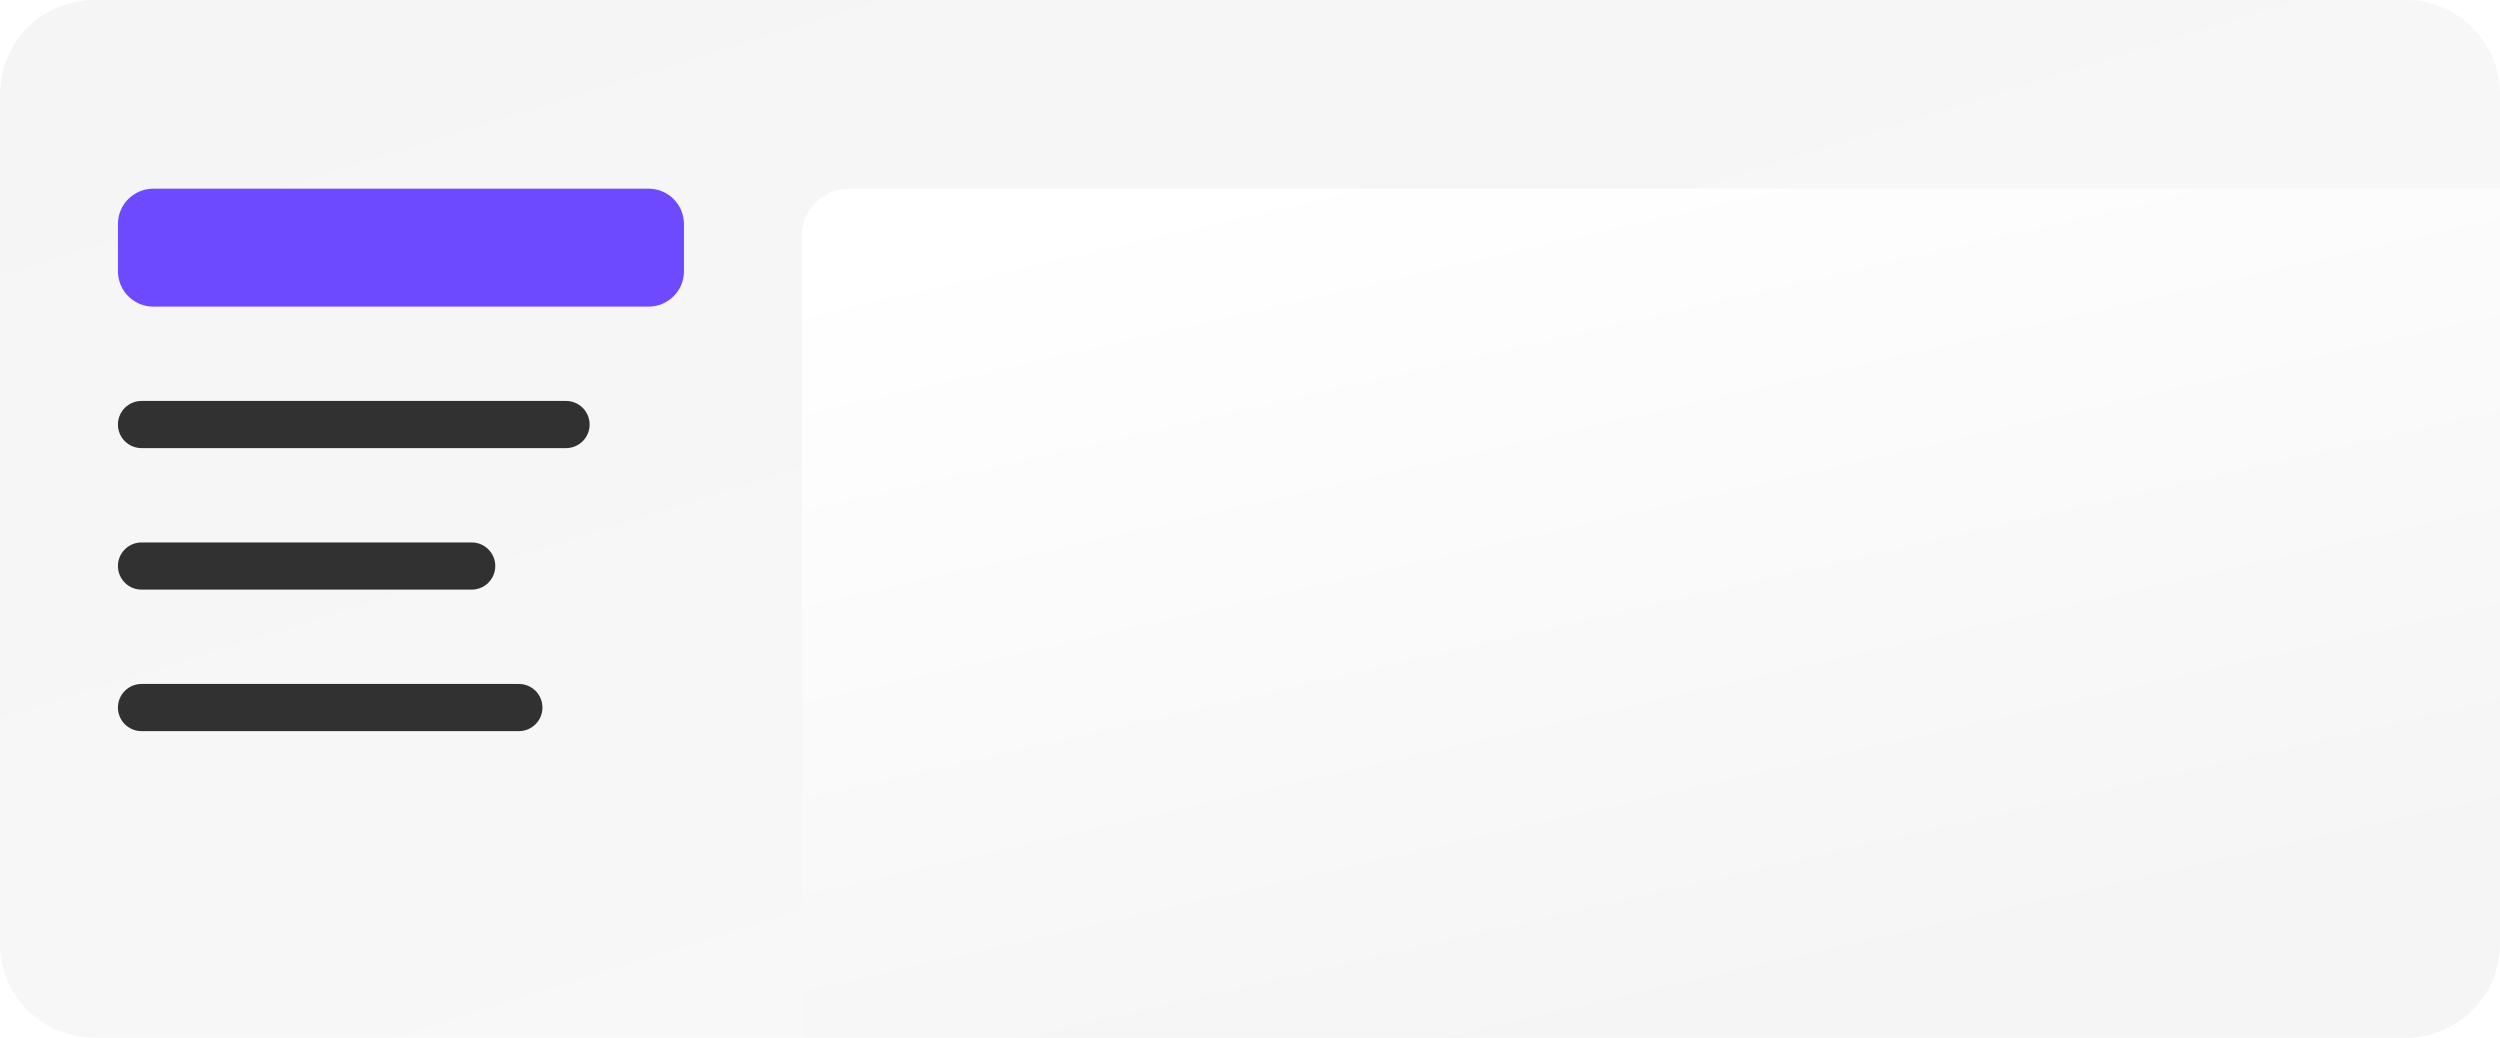
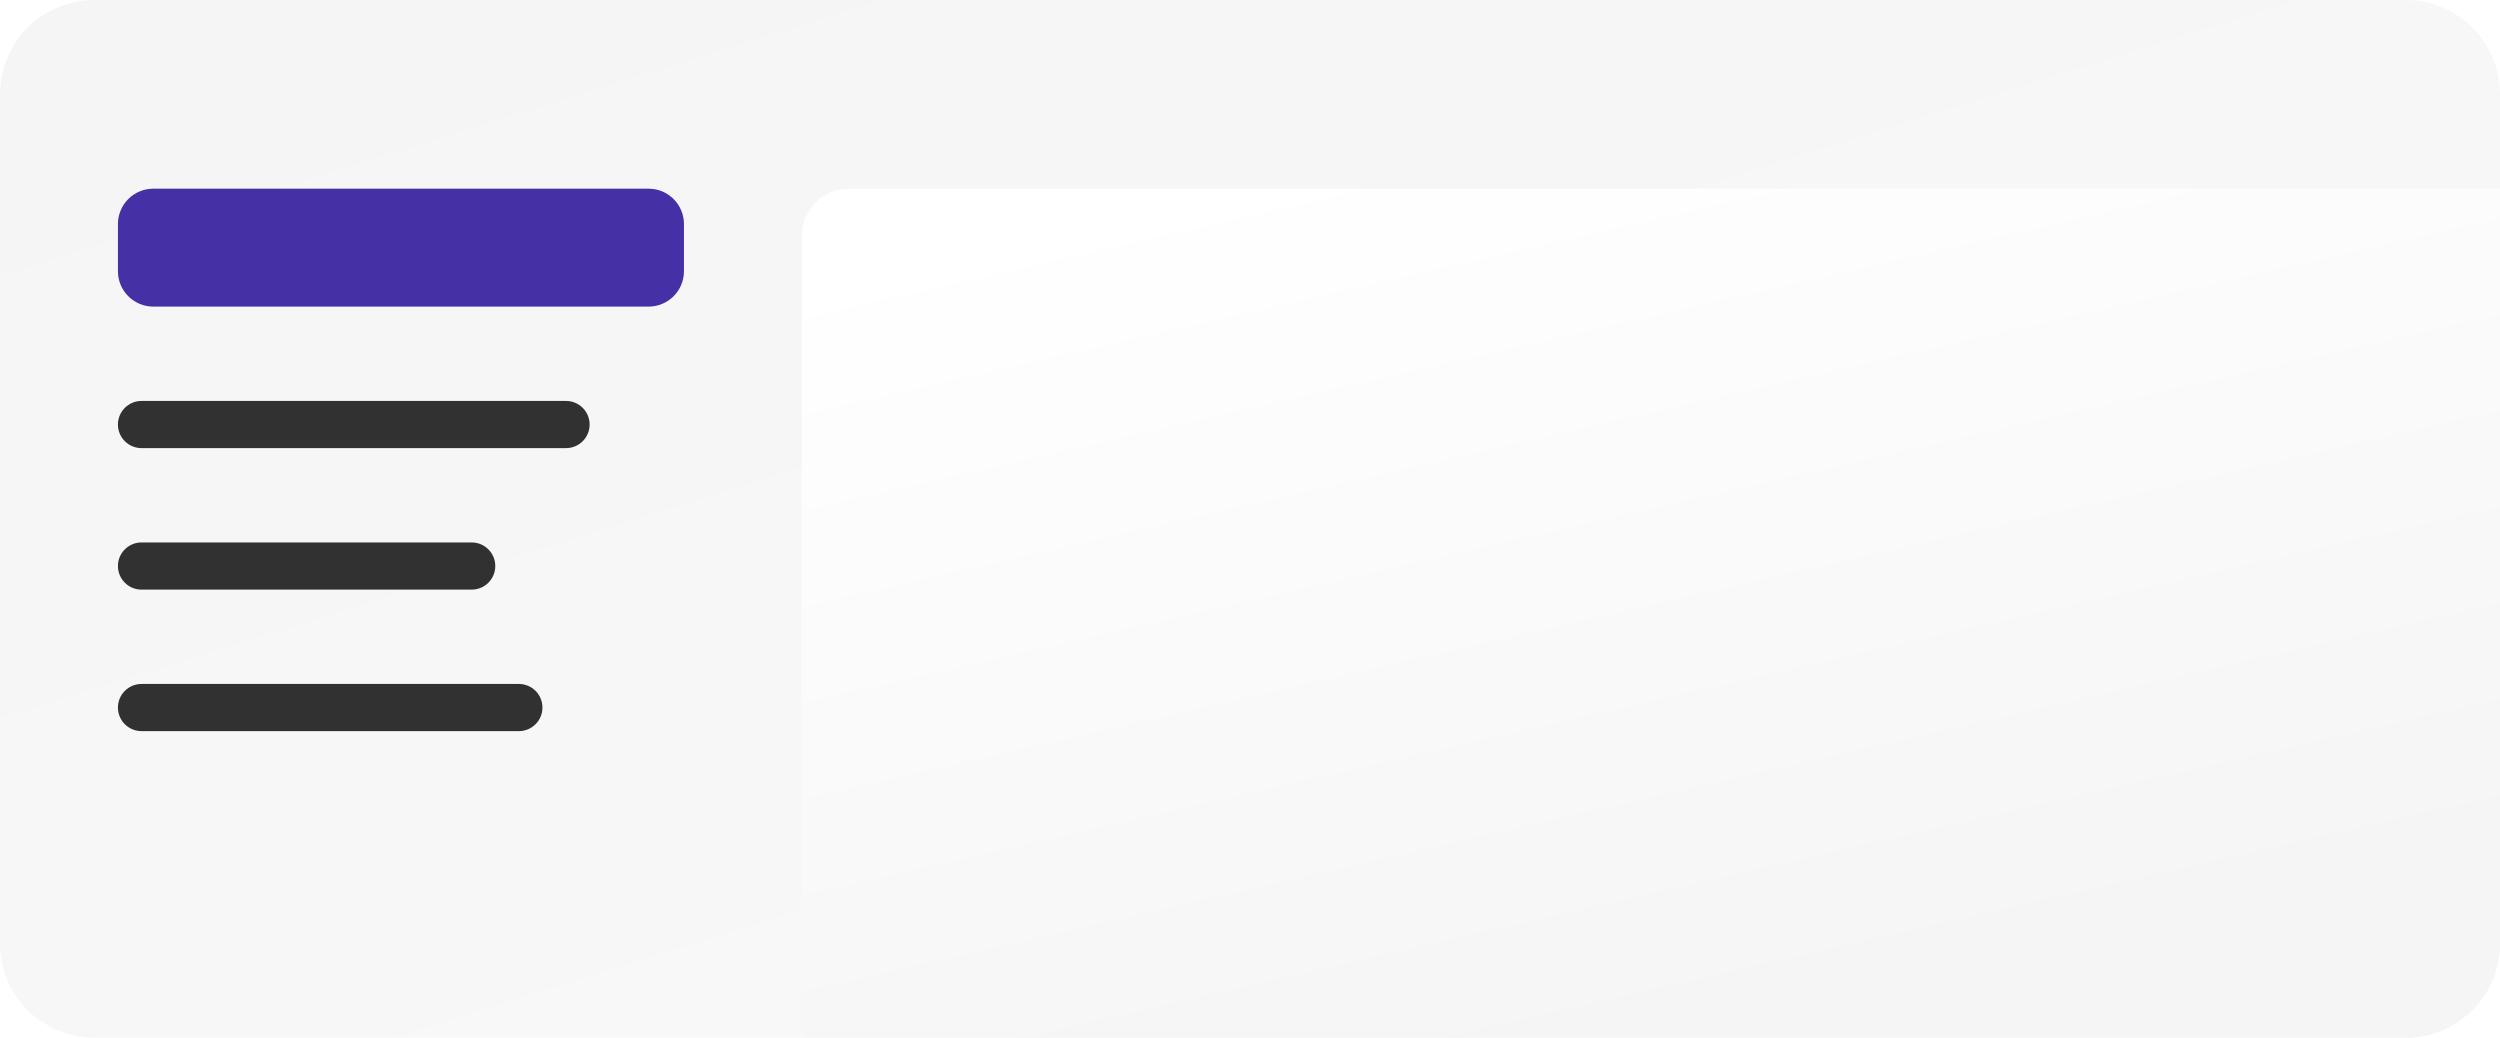
<svg xmlns="http://www.w3.org/2000/svg" width="106" height="44" fill="none">
  <path fill="url(#a)" d="M0 4a4 4 0 0 1 4-4h98a4 4 0 0 1 4 4v36a4 4 0 0 1-4 4H4a4 4 0 0 1-4-4V4z" />
  <path fill="url(#b)" d="M34 10a2 2 0 0 1 2-2h70v32a4 4 0 0 1-4 4H34V10z" />
-   <rect width="24" height="5" x="5" y="8" fill="#6D4AFF" rx="1.5" />
+   <rect width="24" height="5" x="5" y="8" fill="#4630A6" rx="1.5" />
  <rect width="18" height="2" x="5" y="29" fill="#000" fill-opacity=".8" rx="1" />
  <rect width="16" height="2" x="5" y="23" fill="#000" fill-opacity=".8" rx="1" />
  <rect width="20" height="2" x="5" y="17" fill="#000" fill-opacity=".8" rx="1" />
  <defs>
    <linearGradient id="a" x1="41.27" x2="25.242" y1="45.692" y2="-5.582" gradientUnits="userSpaceOnUse">
      <stop stop-color="#F8F8F8" />
      <stop offset="1" stop-color="#F5F5F5" />
    </linearGradient>
    <linearGradient id="b" x1="49.136" x2="58.008" y1="8" y2="46.746" gradientUnits="userSpaceOnUse">
      <stop stop-color="#fff" />
      <stop offset="1" stop-color="#F5F5F5" />
    </linearGradient>
  </defs>
</svg>
